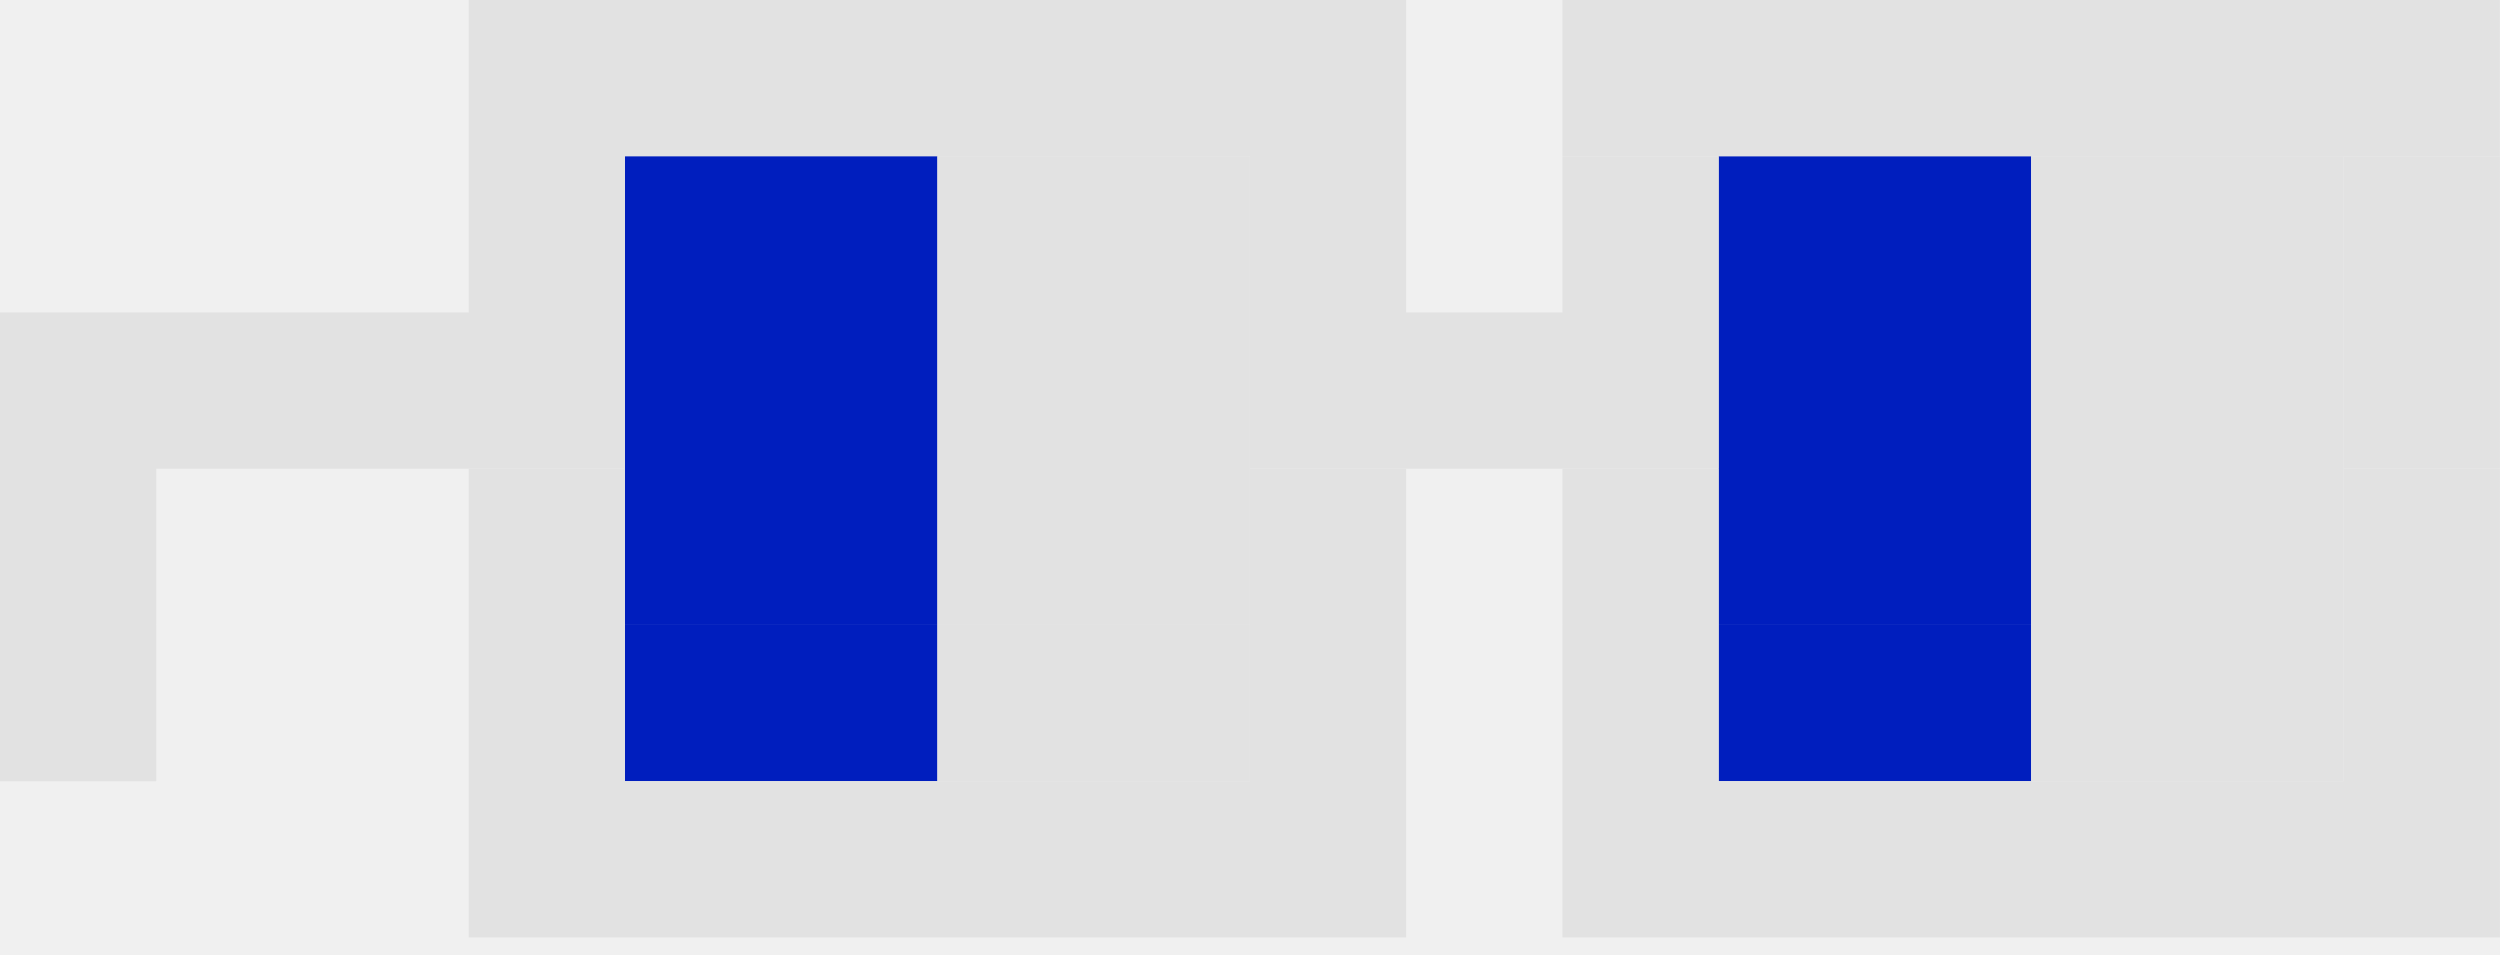
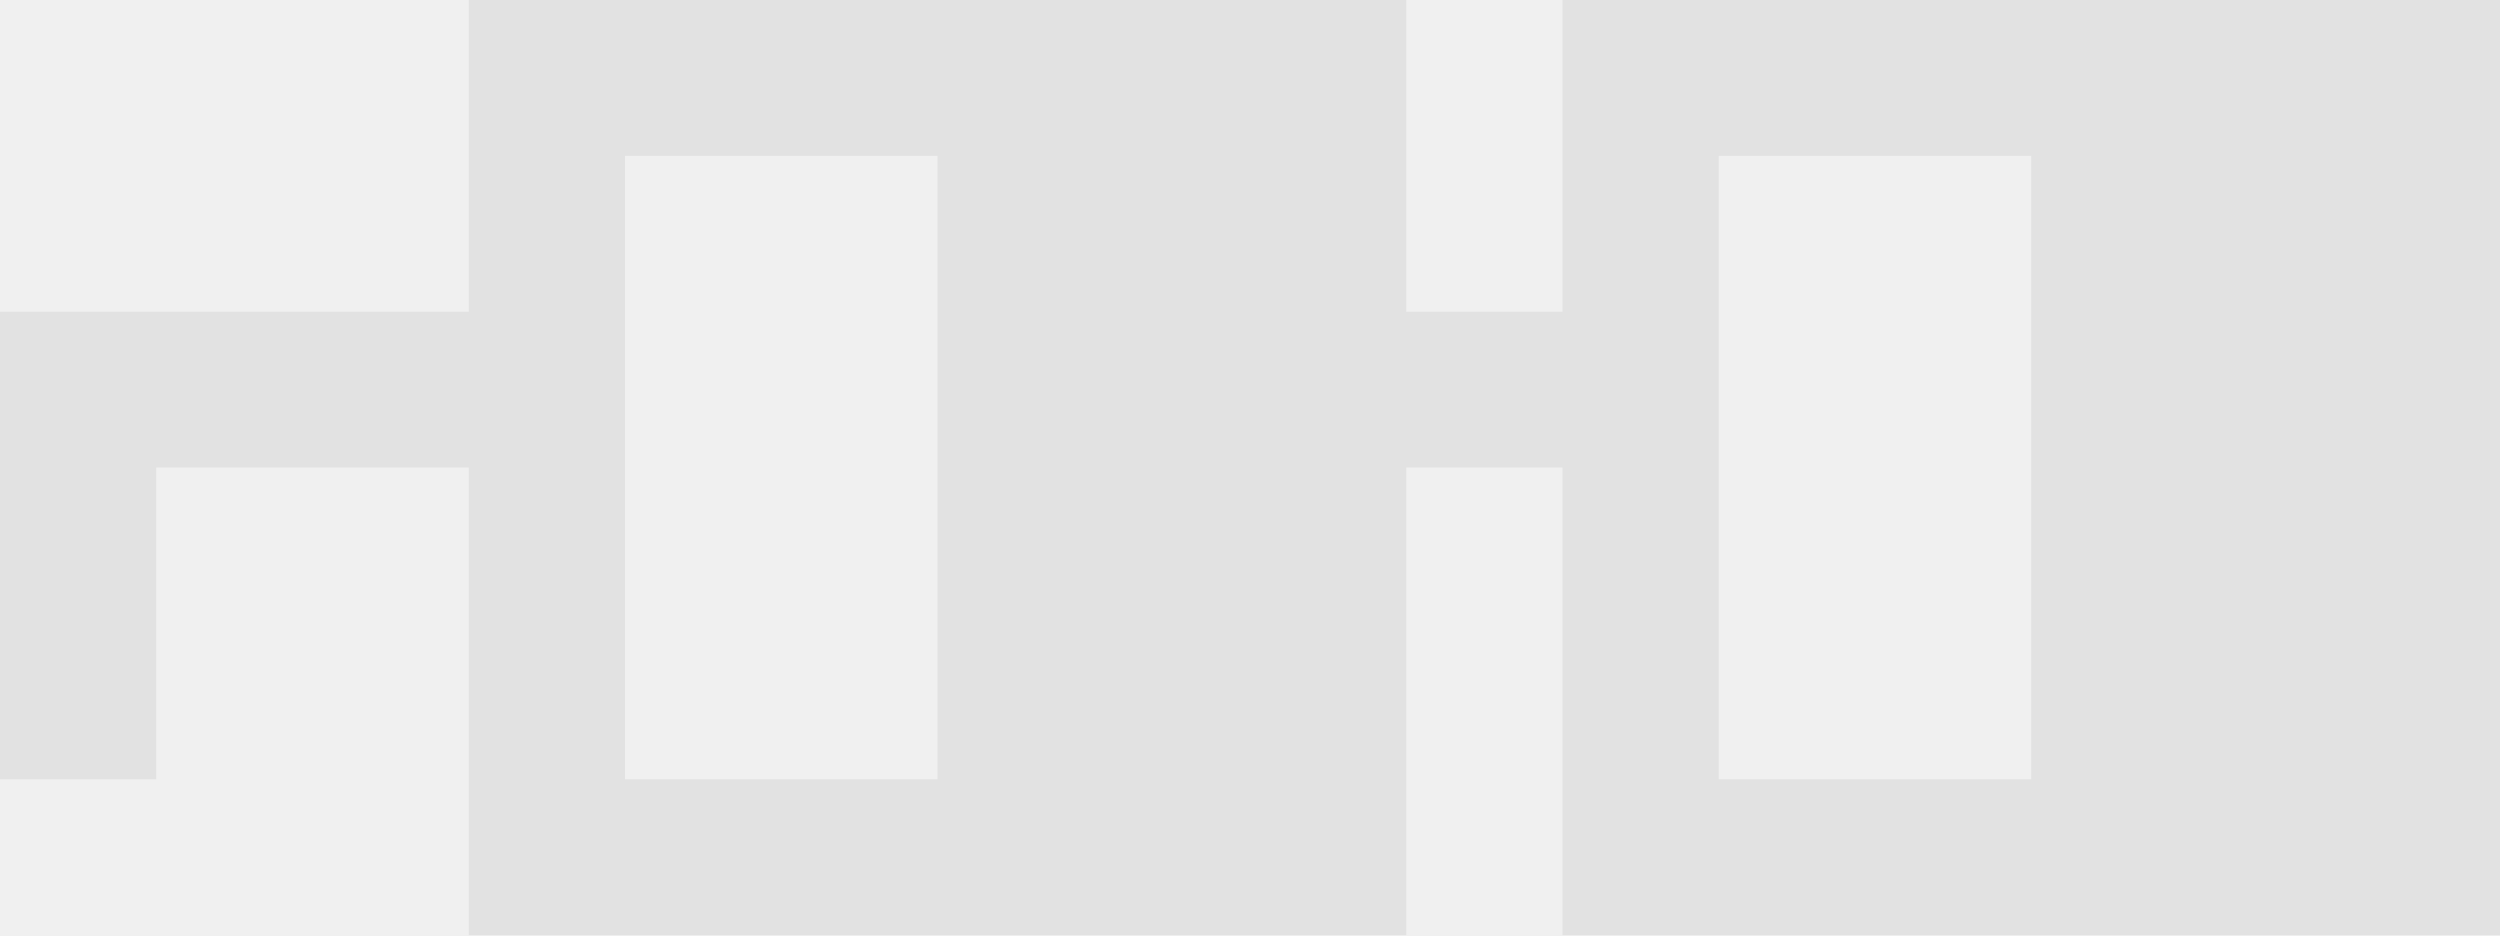
- <svg xmlns="http://www.w3.org/2000/svg" width="55" height="21" viewBox="0 0 55 21" fill="none">
-   <path fill-rule="evenodd" clip-rule="evenodd" d="M13.748 3.436H20.623V6.873H13.748V3.436ZM37.81 3.436H44.685V6.873H37.81V3.436ZM20.623 6.873H13.748V10.31V10.311V13.747H20.623V10.311V10.31V6.873ZM37.81 6.873H44.685V10.31V10.311V13.747H37.81V10.311V10.31V6.873ZM20.623 13.748H13.748V17.185H20.623V13.748ZM37.81 13.748H44.685V17.185H37.81V13.748Z" fill="#001EBE" />
-   <path d="M27.498 3.437H20.623L20.623 13.748H27.498L27.498 3.437Z" fill="#E2E2E2" />
-   <path d="M27.498 13.748H20.623V17.186H27.498V13.748Z" fill="#E2E2E2" />
-   <path d="M44.685 3.437H51.56V17.186H44.685V3.437Z" fill="#E2E2E2" />
-   <path d="M10.312 0H30.936L30.936 6.874H34.374V3.438H37.811L37.811 10.312H27.499V3.437H13.749L13.749 10.312H3.437V13.749H0V6.874H10.312V0Z" fill="#E2E2E2" />
-   <path d="M10.312 10.312L13.749 10.312L13.749 13.749H10.312V10.312Z" fill="#E2E2E2" />
-   <path d="M30.936 10.312L27.499 10.312V17.186H13.749L13.749 13.749H10.312L10.312 20.624H30.936L30.936 10.312Z" fill="#E2E2E2" />
-   <path d="M34.374 10.312L37.811 10.312L37.811 13.749H34.374V10.312Z" fill="#E2E2E2" />
-   <path d="M3.437 13.75H0V17.187H3.437V13.75Z" fill="#E2E2E2" />
-   <path d="M34.374 13.749H37.811V17.186H51.56V13.75H54.998L54.998 20.624H34.374L34.374 13.749Z" fill="#E2E2E2" />
-   <path d="M54.998 0H34.374L34.374 3.438L54.998 3.437V0Z" fill="#E2E2E2" />
-   <path d="M54.998 3.438H51.56V10.312H54.998V3.438Z" fill="#E2E2E2" />
-   <path d="M54.998 10.312H51.56V13.749H54.998V10.312Z" fill="#E2E2E2" />
+ <svg xmlns="http://www.w3.org/2000/svg" width="262" height="98" viewBox="0 0 262 98" fill="none">
+   <g clip-path="url(#clip0_542_2952)">
+     <path d="M163.749 0V32.667H147.373V0H49.126V32.667H0V81.667H16.375V49H49.126V98H147.377V49H163.752V98H262.004V0H163.752H163.749ZM65.501 81.667V16.333H98.251V81.667H65.501ZM180.124 81.667V16.333H212.874V81.667H180.124Z" fill="#E2E2E2" />
+   </g>
+   <defs>
+     <clipPath id="clip0_542_2952">
+       <rect width="262" height="98" fill="white" />
+     </clipPath>
+   </defs>
</svg>
